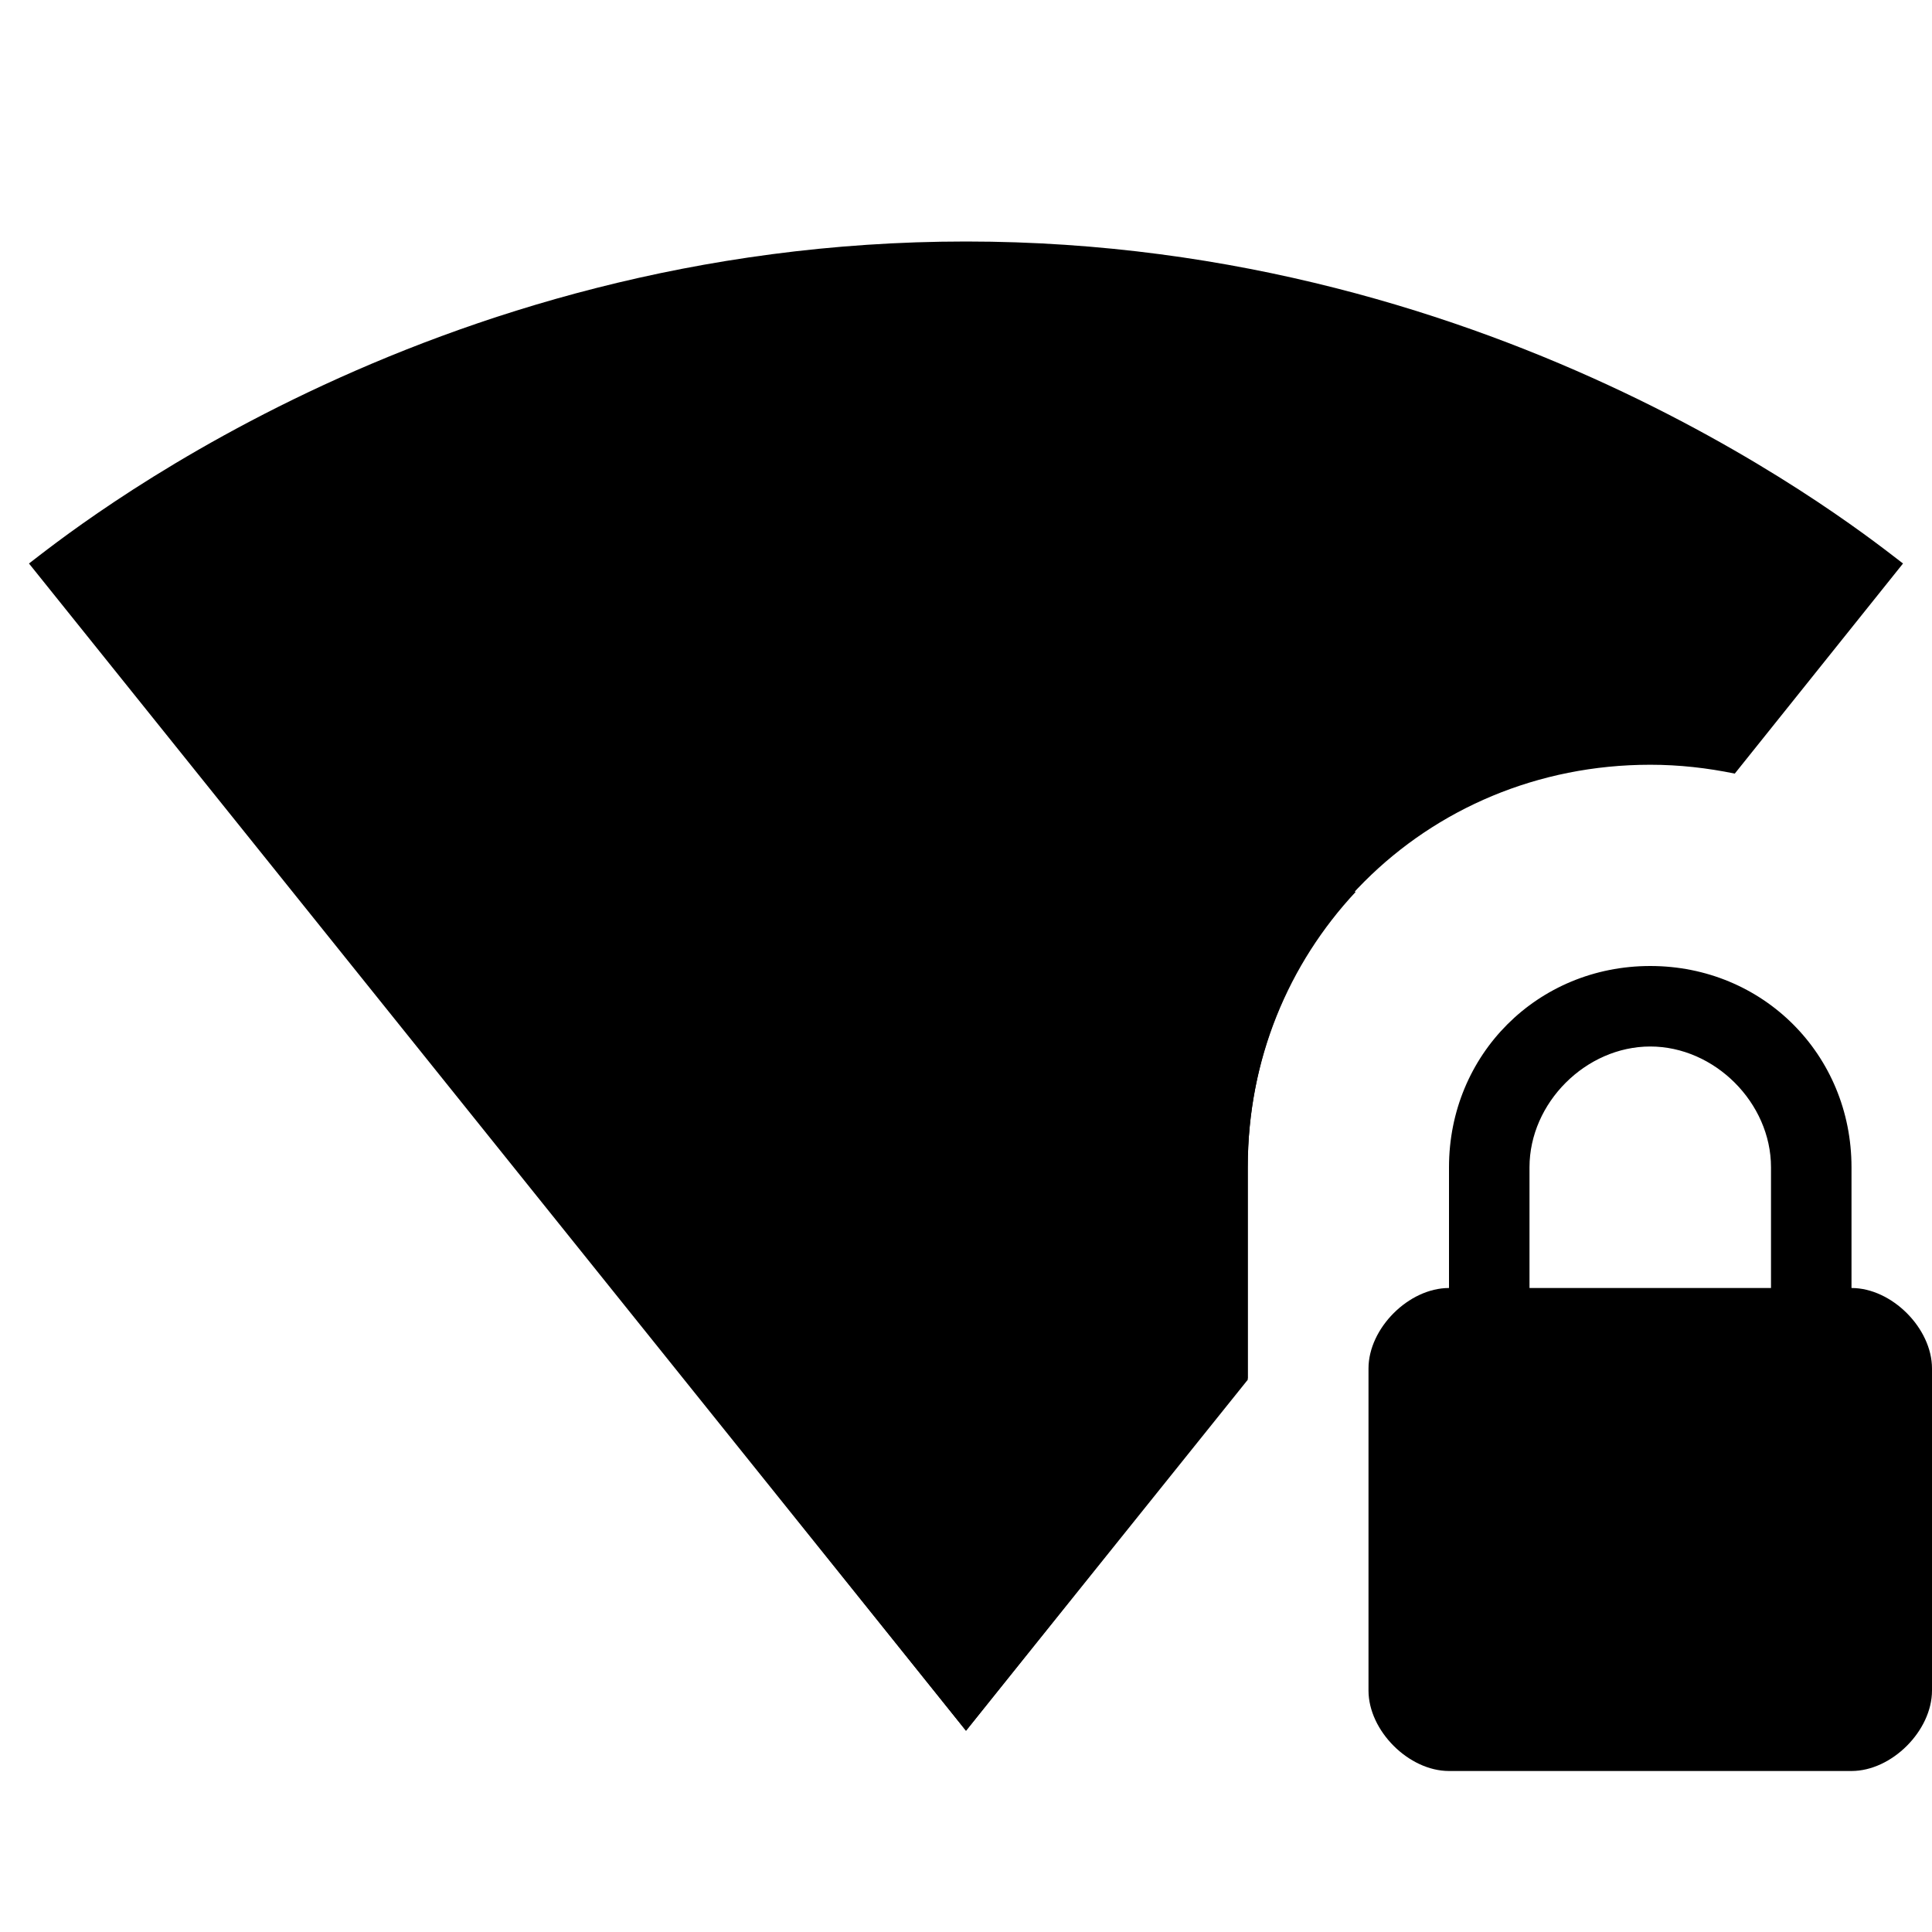
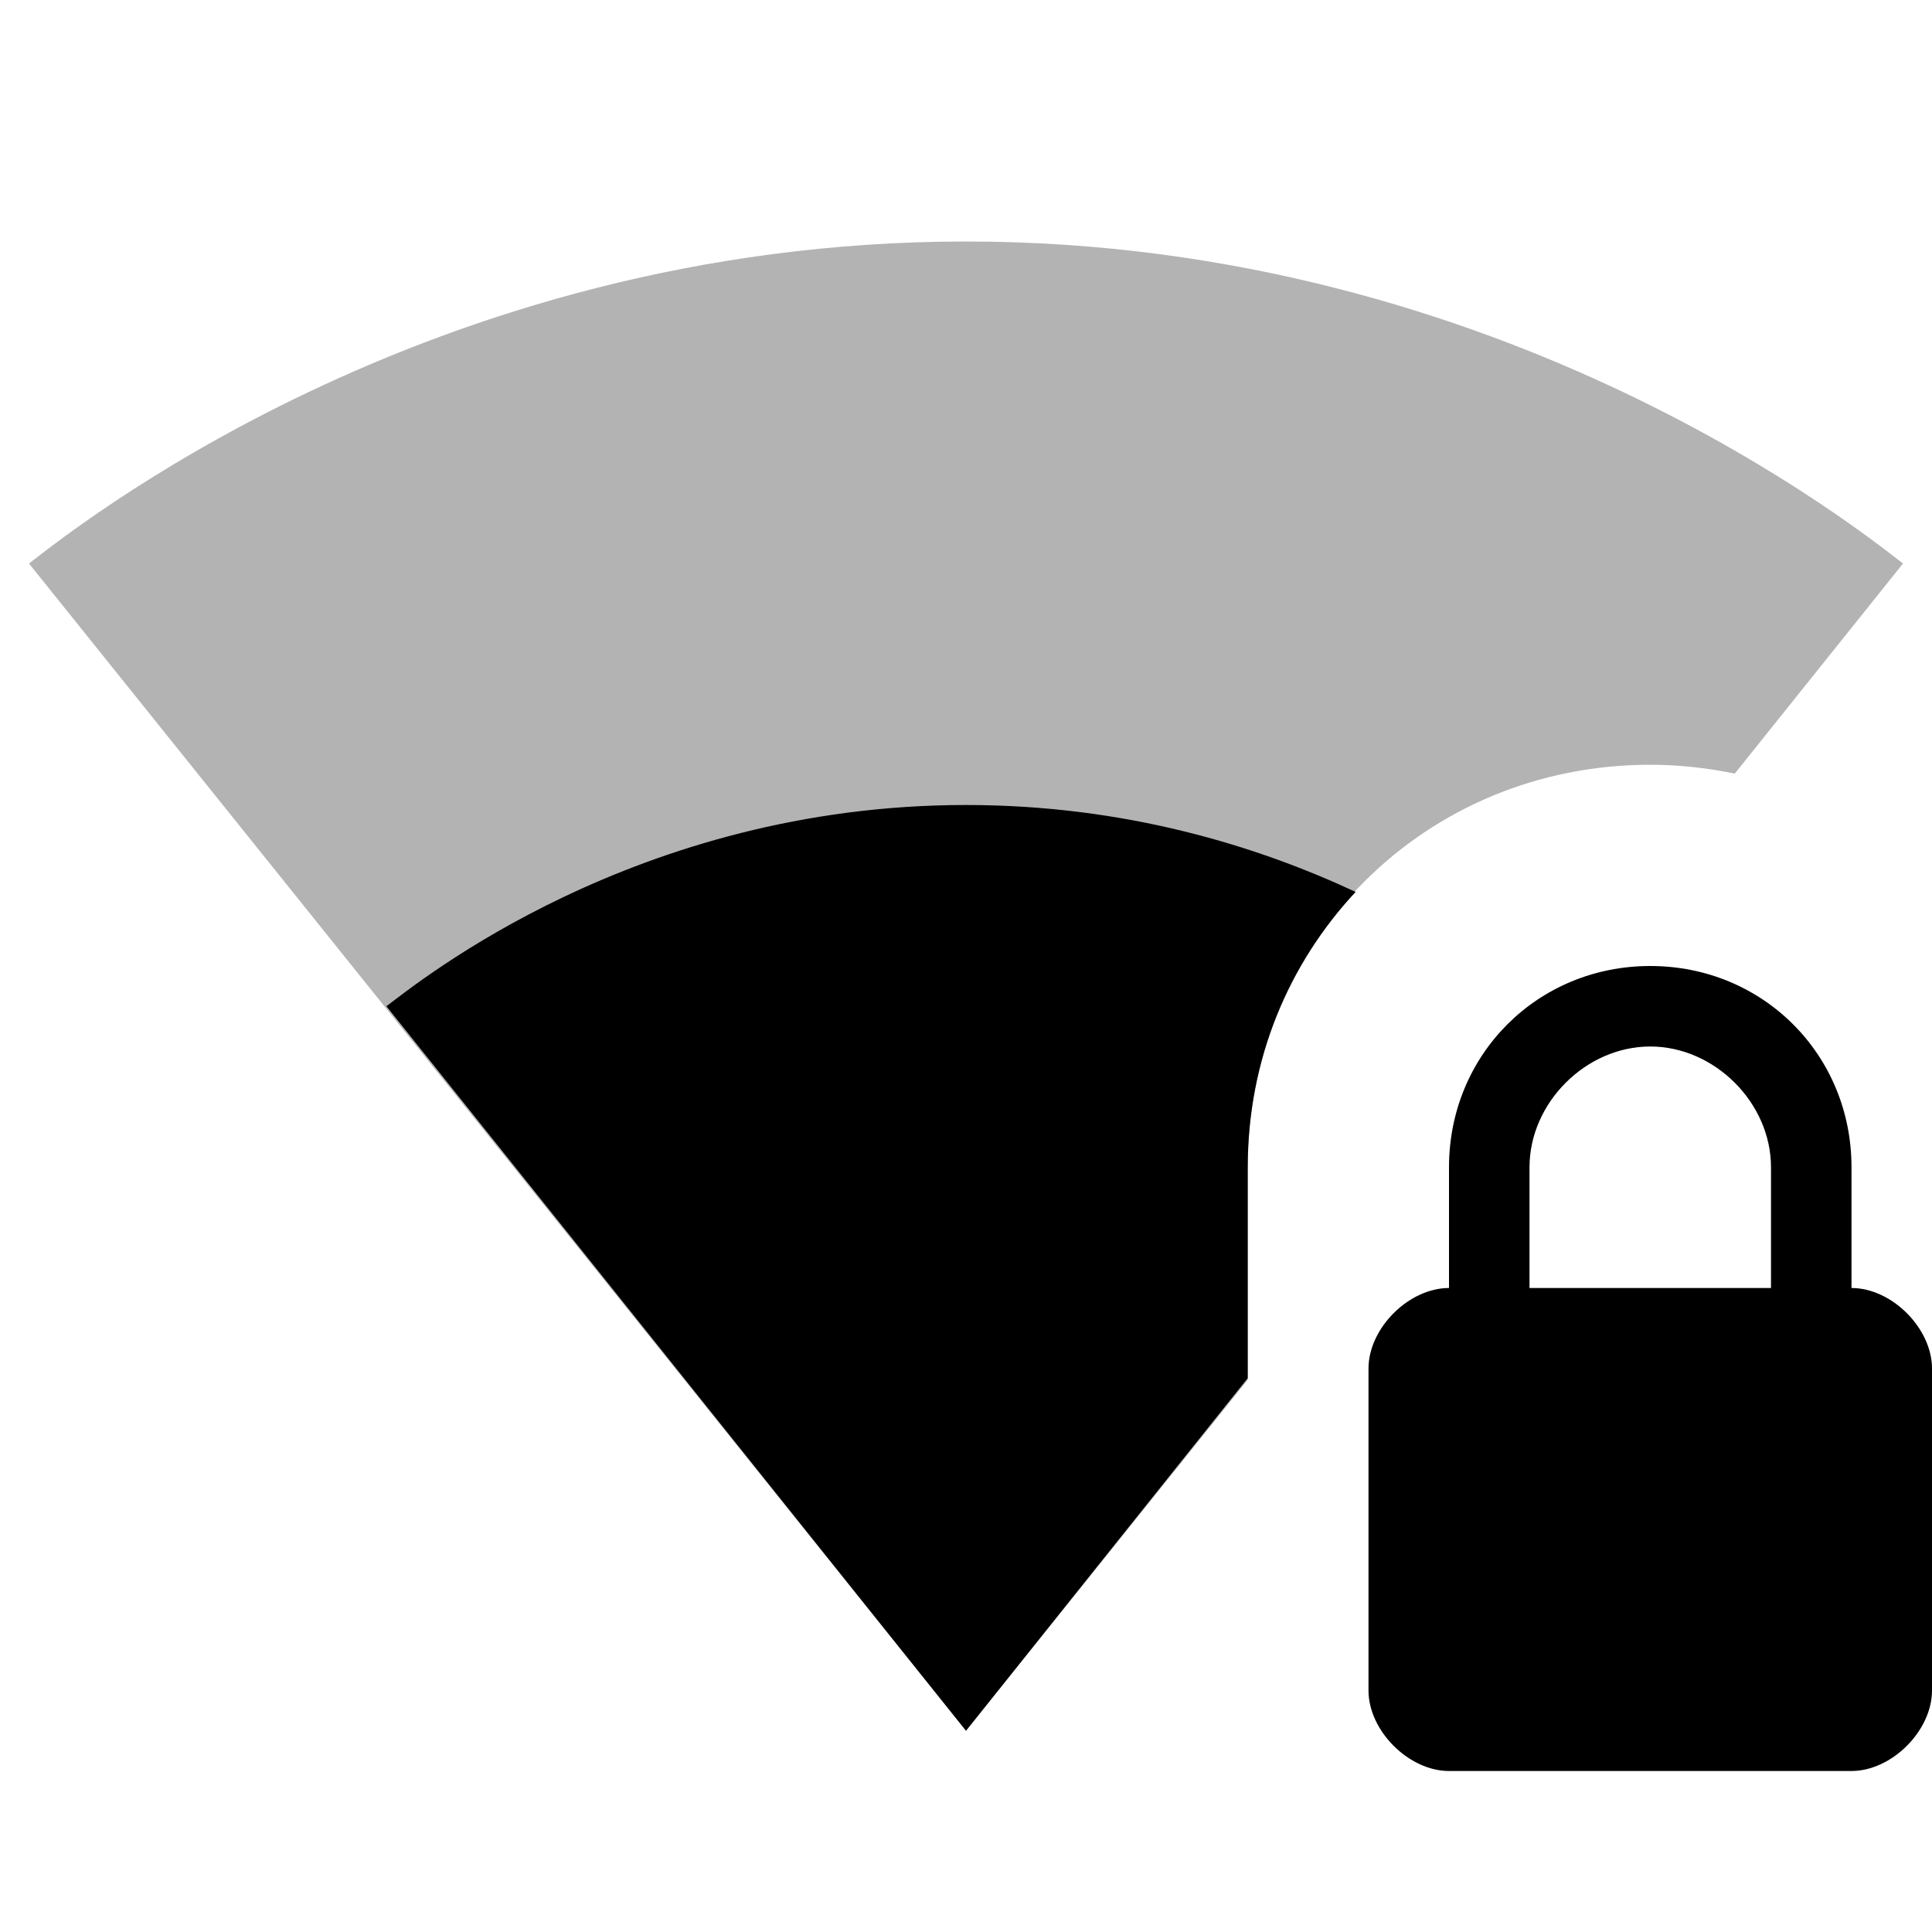
<svg xmlns="http://www.w3.org/2000/svg" version="1.1" width="24" height="24" viewBox="0 0 24 24">
-   <path fillOpacity=".3" d="M15.5 14.5c0-2.8 2.2-5 5-5 .36 0 .71.04 1.05.11L23.64 7c-.45-.34-4.93-4-11.64-4C5.28 3 .81 6.66.36 7L12 21.5l3.5-4.36V14.5z" />
+   <path fill-opacity=".3" d="M15.5 14.5c0-2.8 2.2-5 5-5 .36 0 .71.04 1.05.11L23.64 7c-.45-.34-4.93-4-11.64-4C5.28 3 .81 6.66.36 7L12 21.5l3.5-4.36V14.5z" />
  <path d="M15.5 14.5c0-1.34.51-2.53 1.34-3.42C15.62 10.51 13.98 10 12 10c-4.1 0-6.8 2.2-7.2 2.5l7.2 9 3.5-4.38V14.5zM23 16v-1.5c0-1.4-1.1-2.5-2.5-2.5S18 13.1 18 14.5V16c-.5 0-1 .5-1 1v4c0 .5.5 1 1 1h5c.5 0 1-.5 1-1v-4c0-.5-.5-1-1-1zm-1 0h-3v-1.5c0-.8.7-1.5 1.5-1.5s1.5.7 1.5 1.5V16z" />
</svg>
